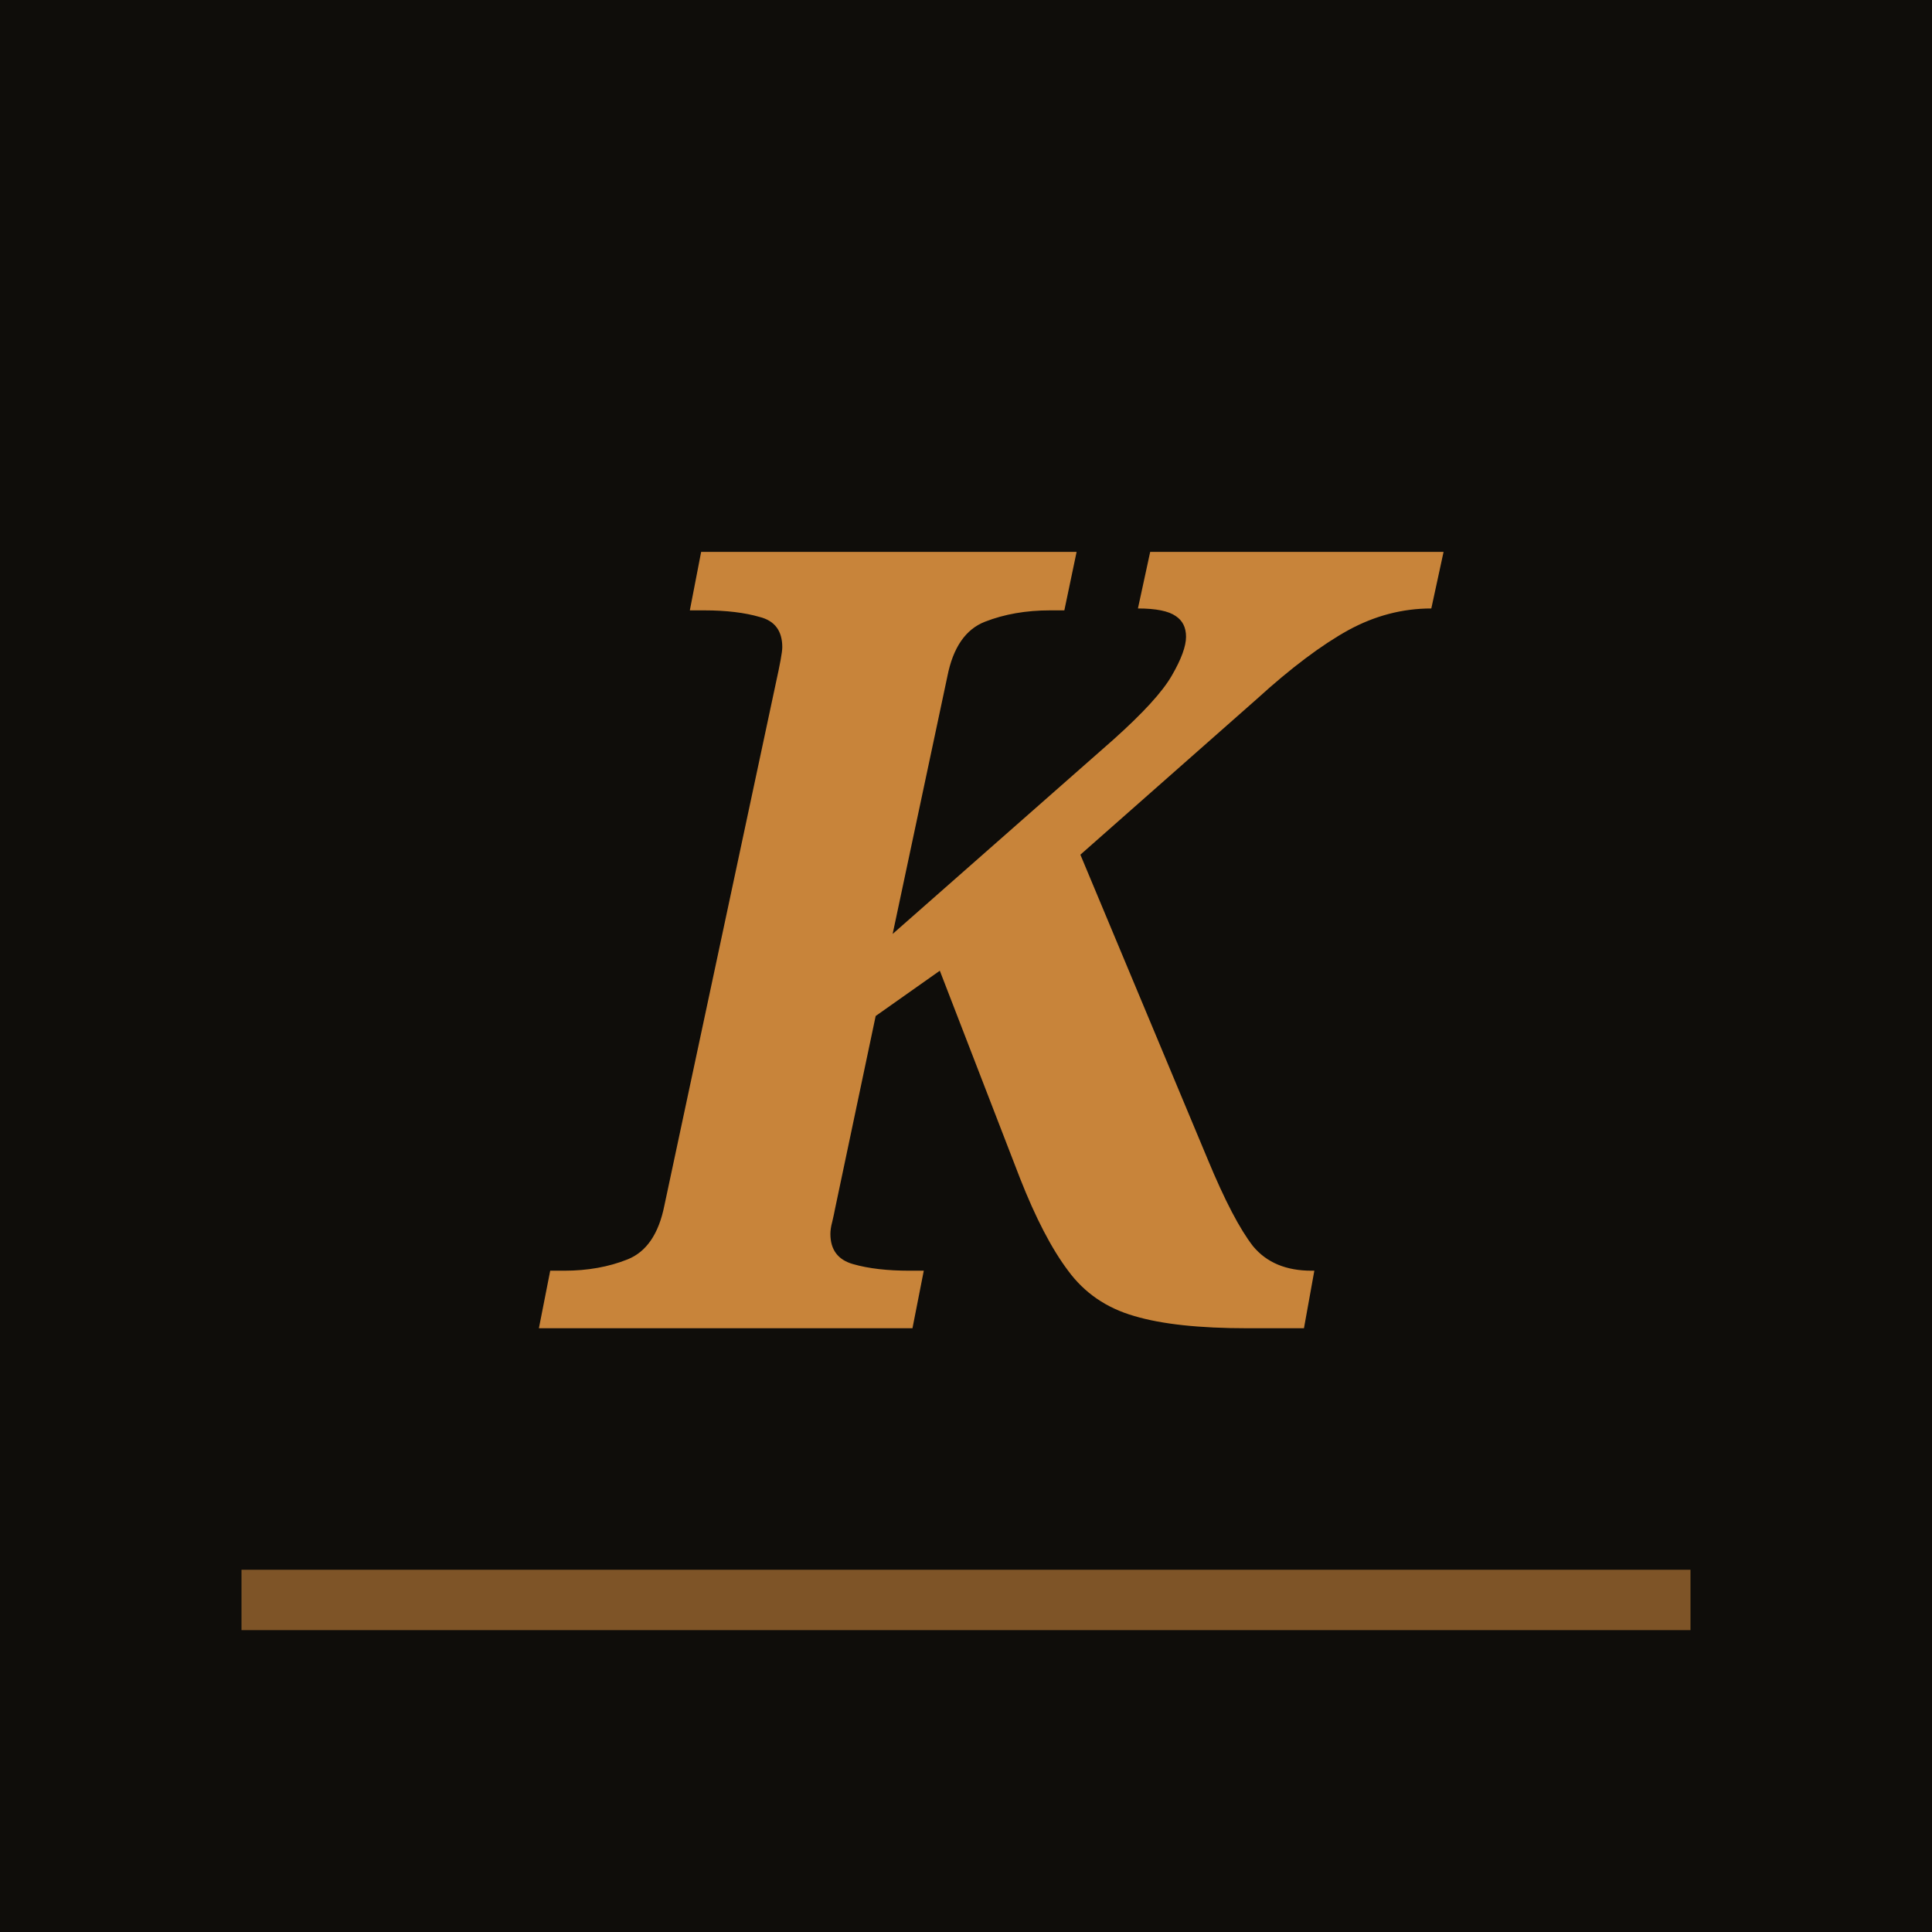
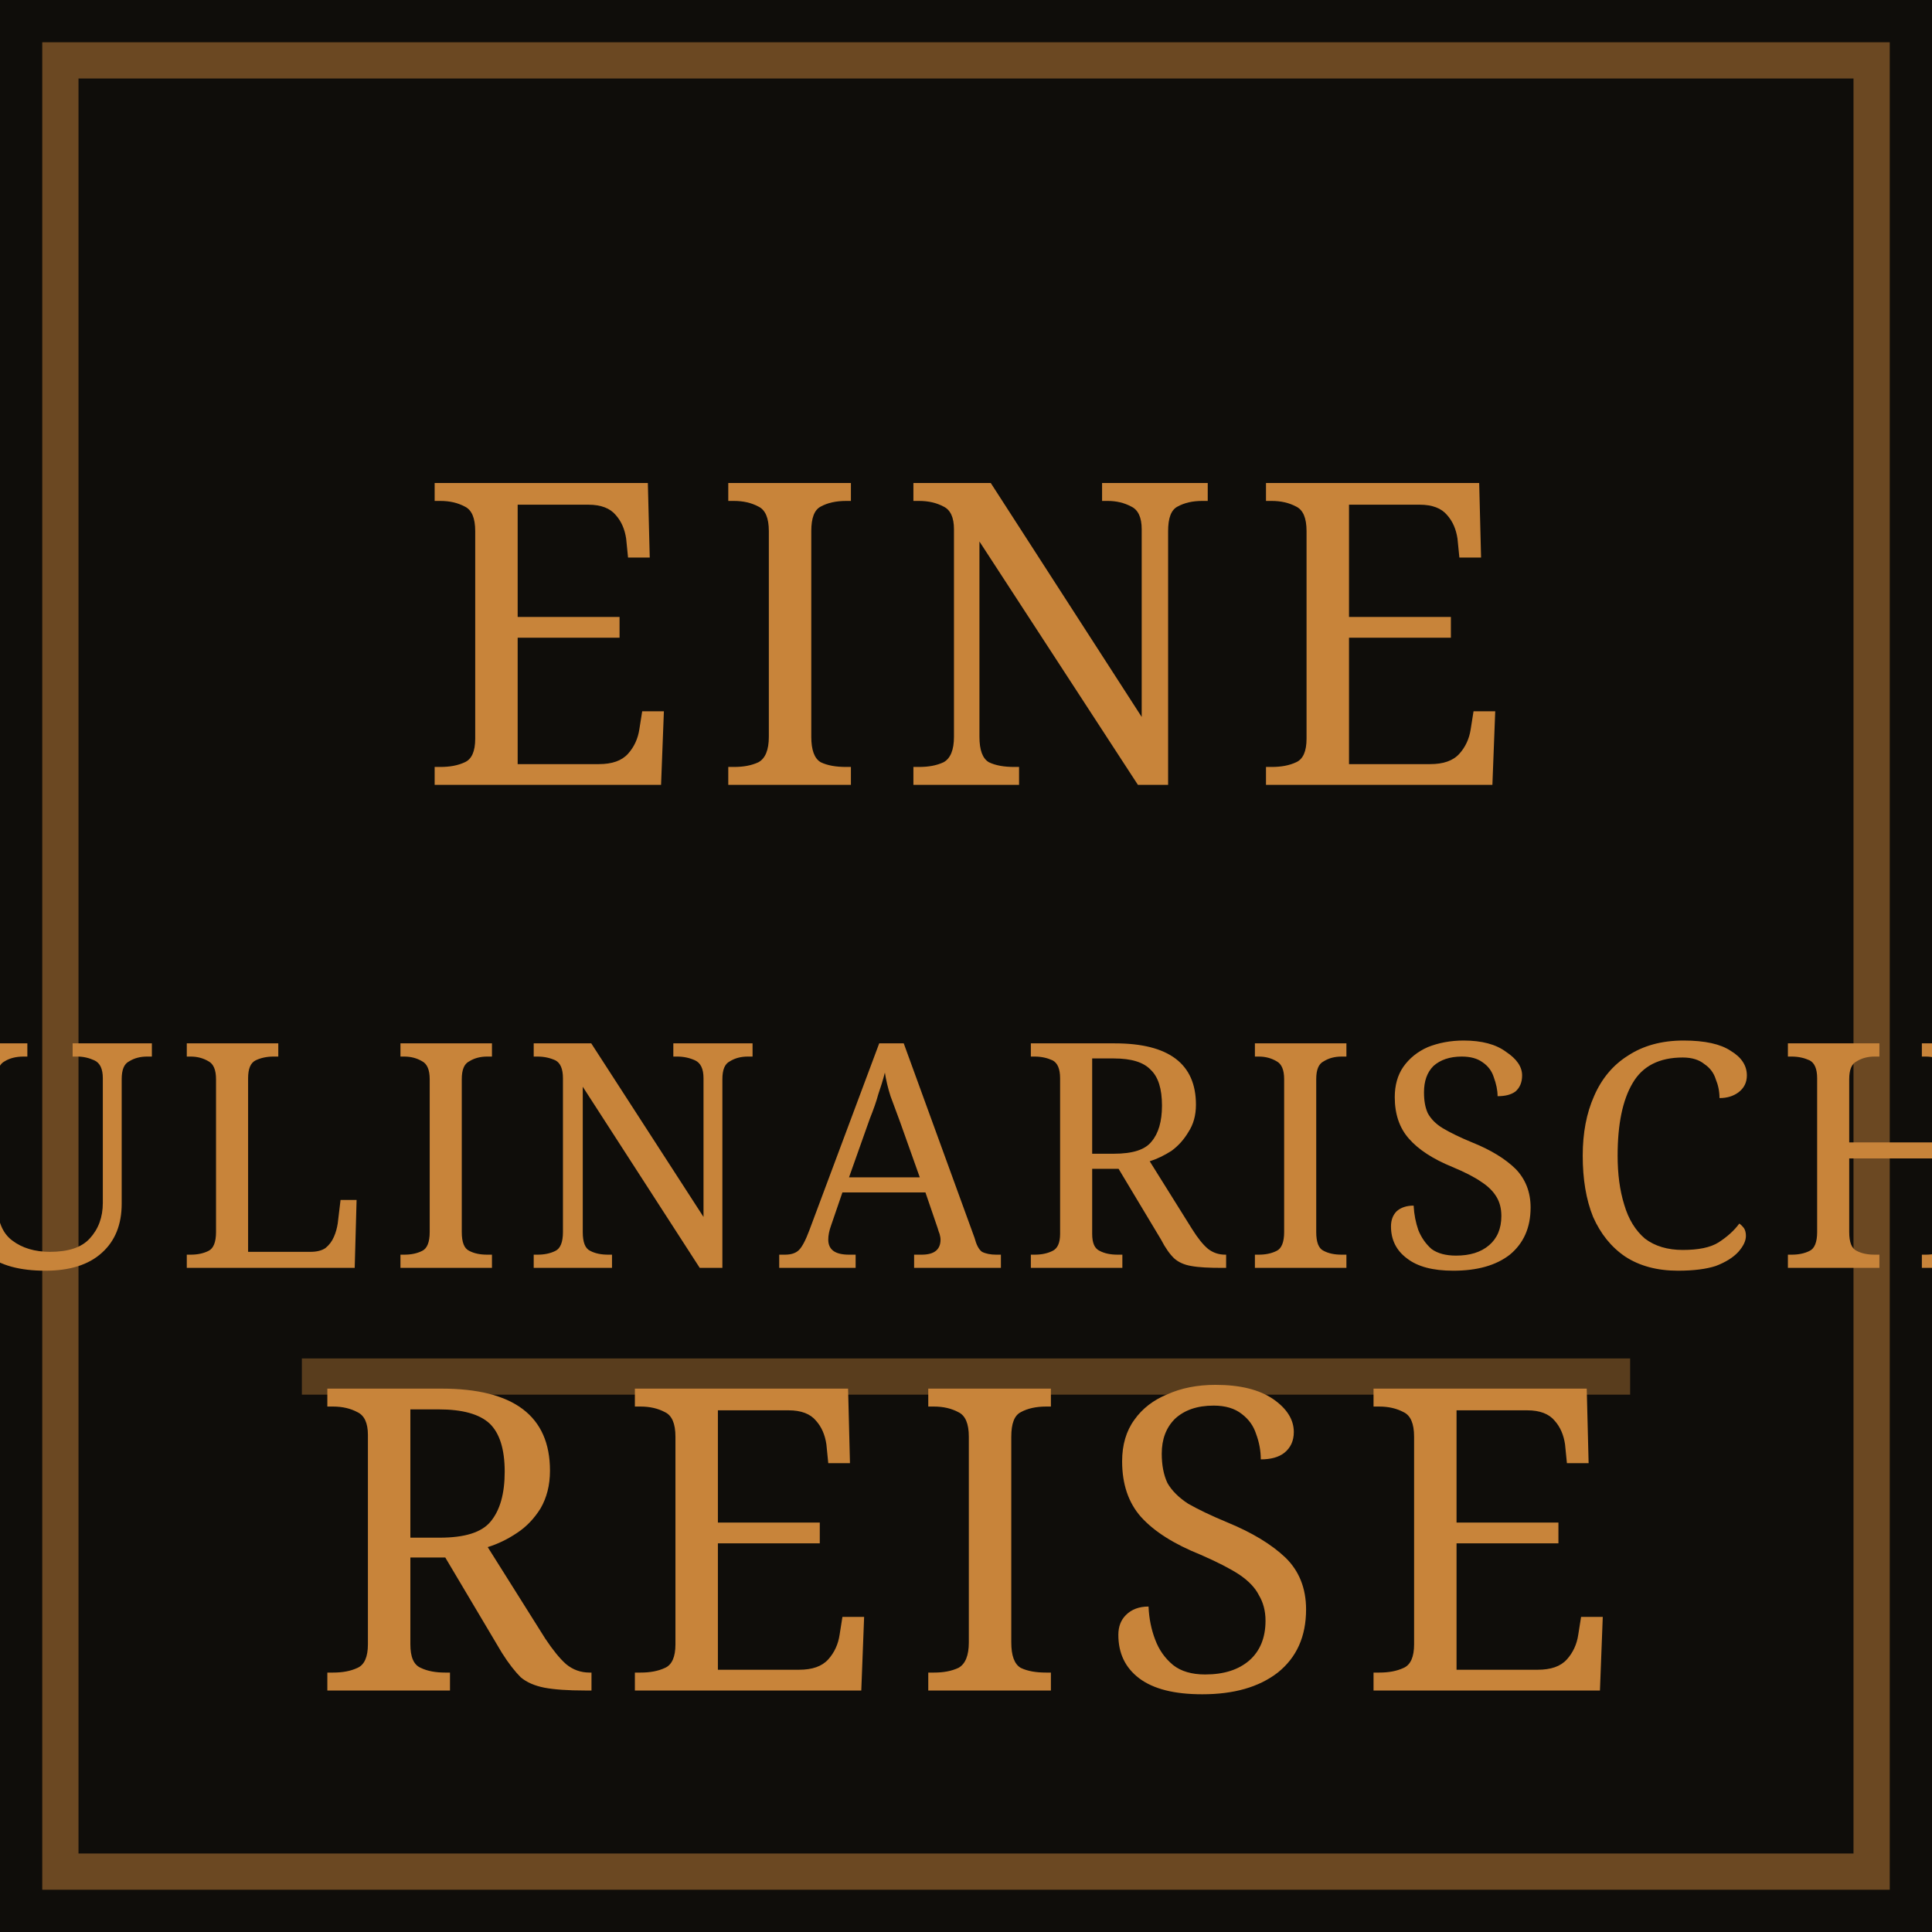
<svg xmlns="http://www.w3.org/2000/svg" viewBox="0 0 32 32">
  <rect width="32" height="32" fill="#0f0d0a" />
-   <text x="16" y="22" font-family="Georgia,serif" font-size="18" font-style="italic" font-weight="bold" fill="#c8843a" text-anchor="middle">K</text>
-   <rect x="4" y="26" width="24" height="1" fill="#c8843a" opacity="0.6" />
+   <rect x="1" y="1" width="30" height="30" fill="none" stroke="#c8843a" stroke-width="0.6" opacity="0.5" />
+   <text x="16" y="13" font-family="Georgia,serif" font-size="7" font-weight="400" fill="#c8843a" text-anchor="middle" letter-spacing="0.5">EINE</text>
+   <text x="16" y="21" font-family="Georgia,serif" font-size="5.2" font-weight="400" fill="#c8843a" text-anchor="middle" letter-spacing="0.3">KULINARISCHE</text>
+   <text x="16" y="28" font-family="Georgia,serif" font-size="7" font-weight="400" fill="#c8843a" text-anchor="middle" letter-spacing="0.5">REISE</text>
+   <rect x="5" y="22.5" width="22" height="0.6" fill="#c8843a" opacity="0.4" />
</svg>
